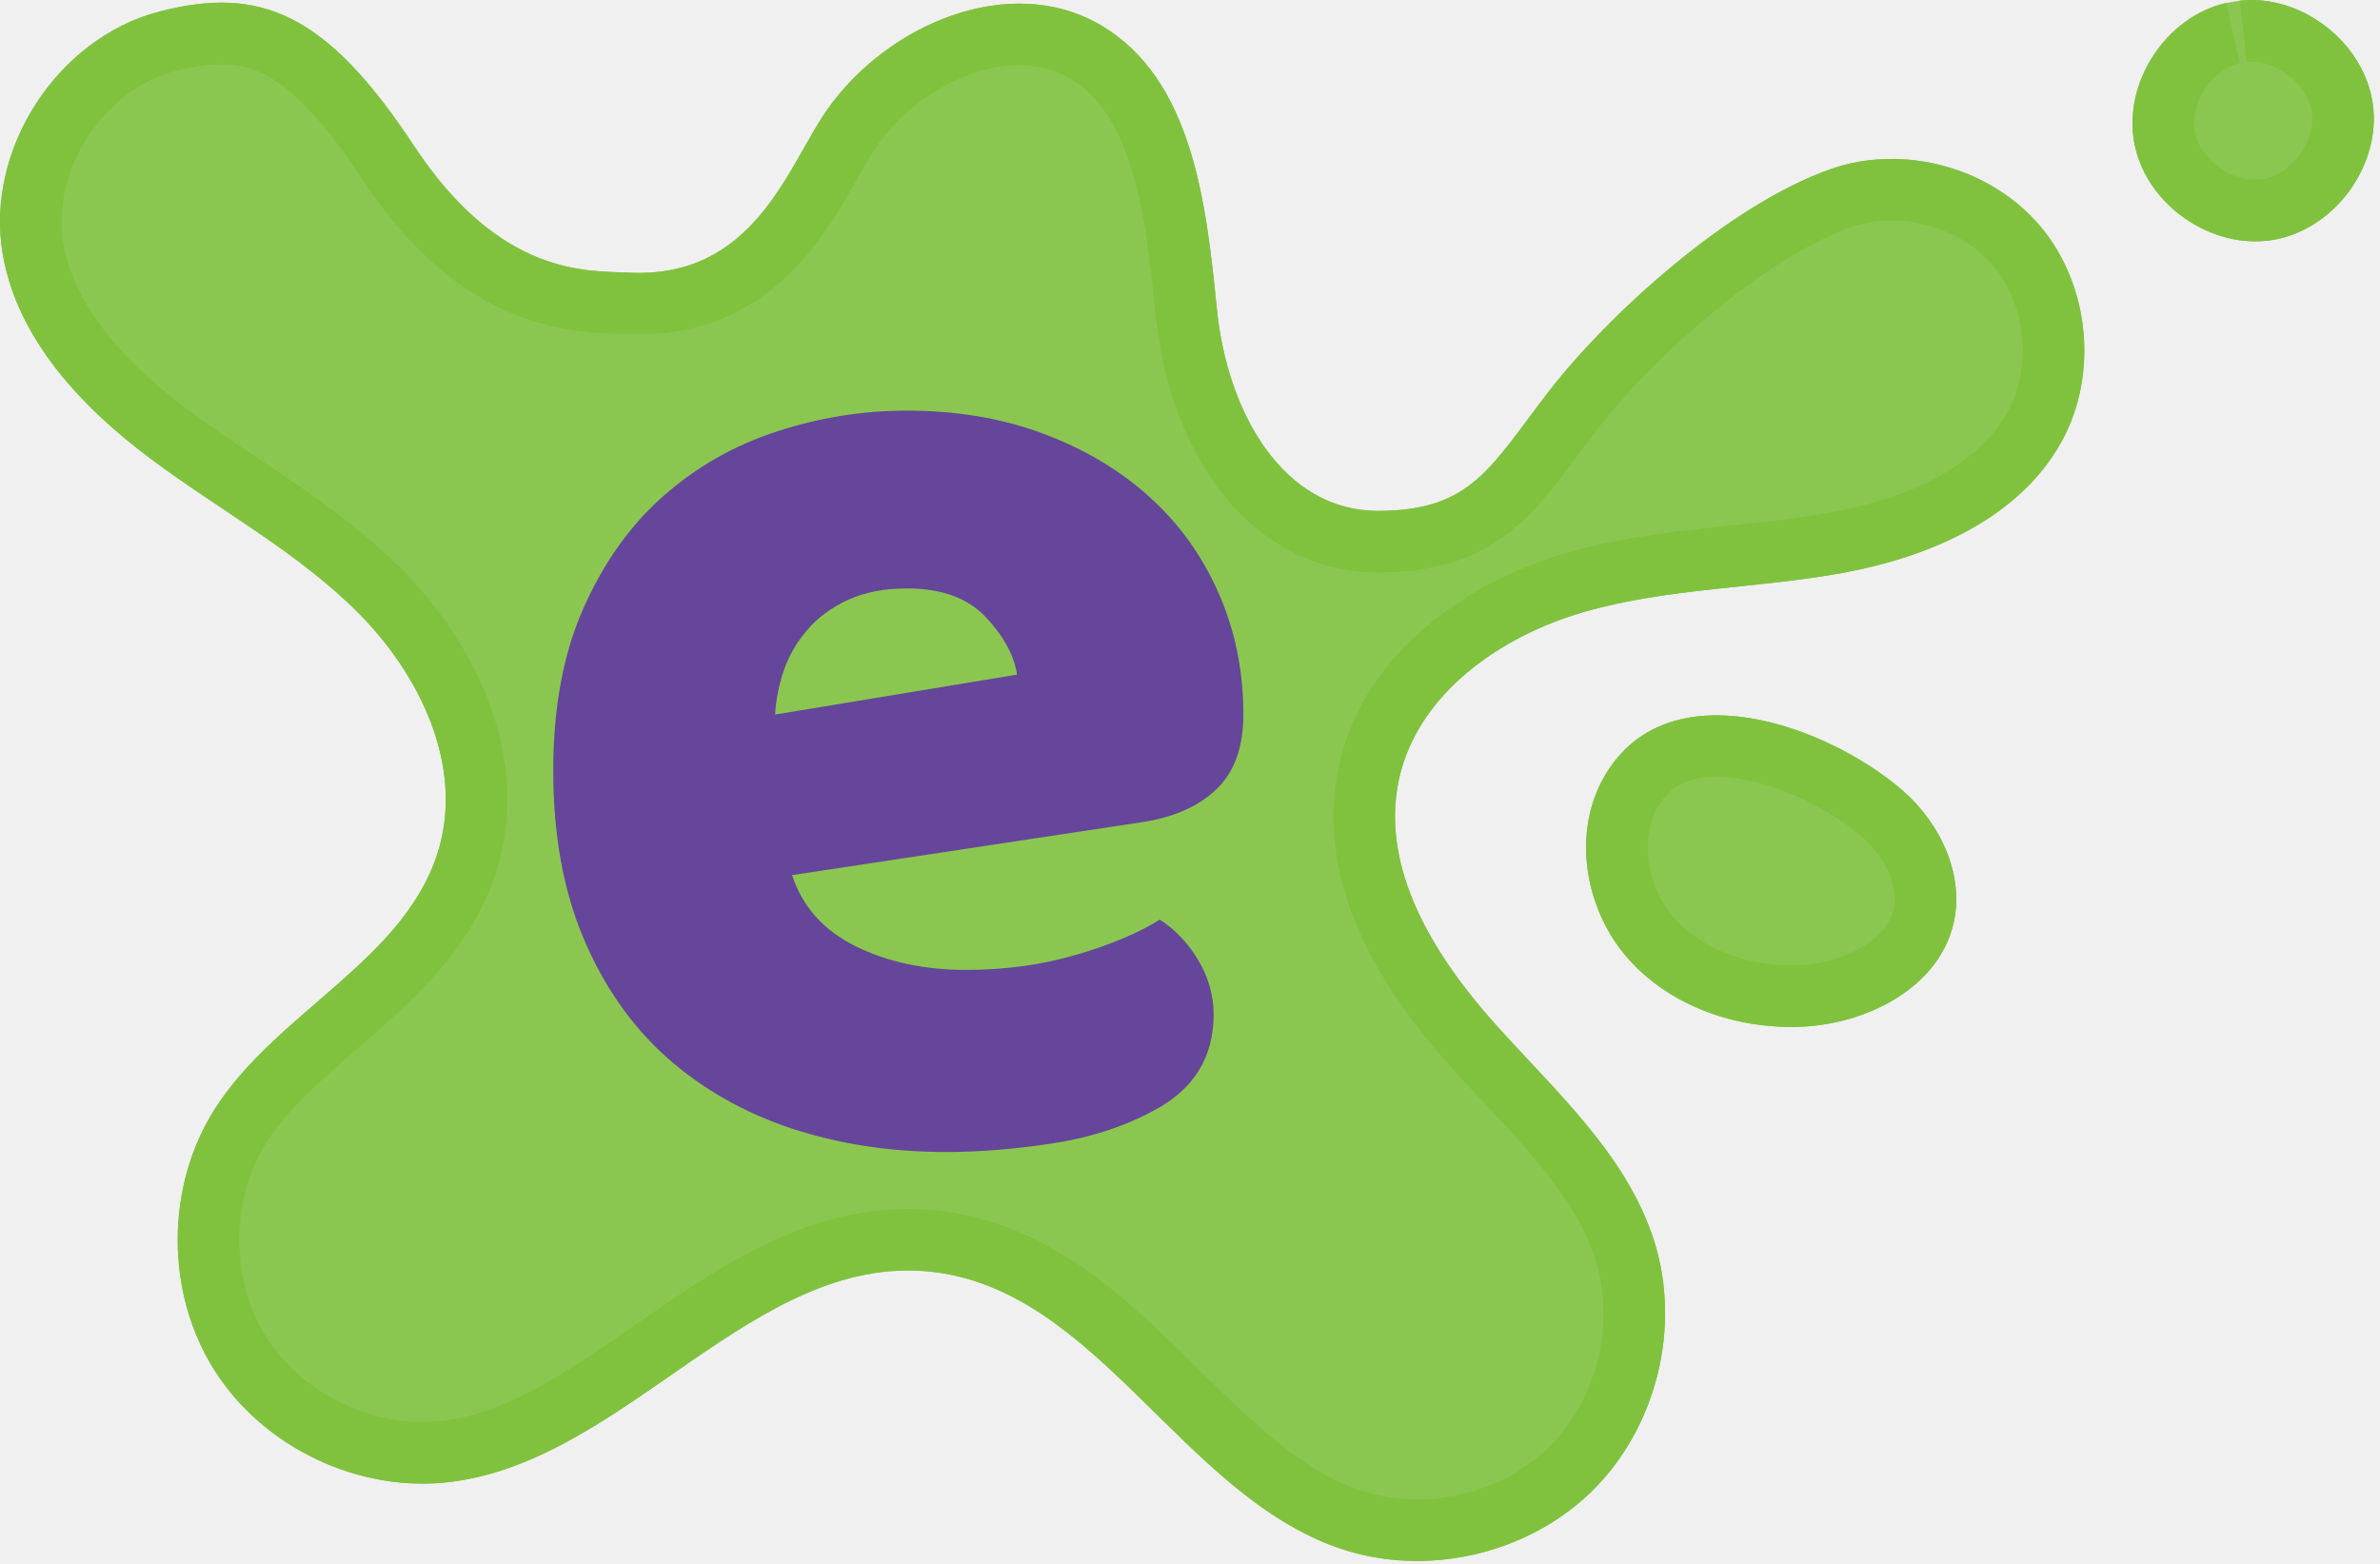
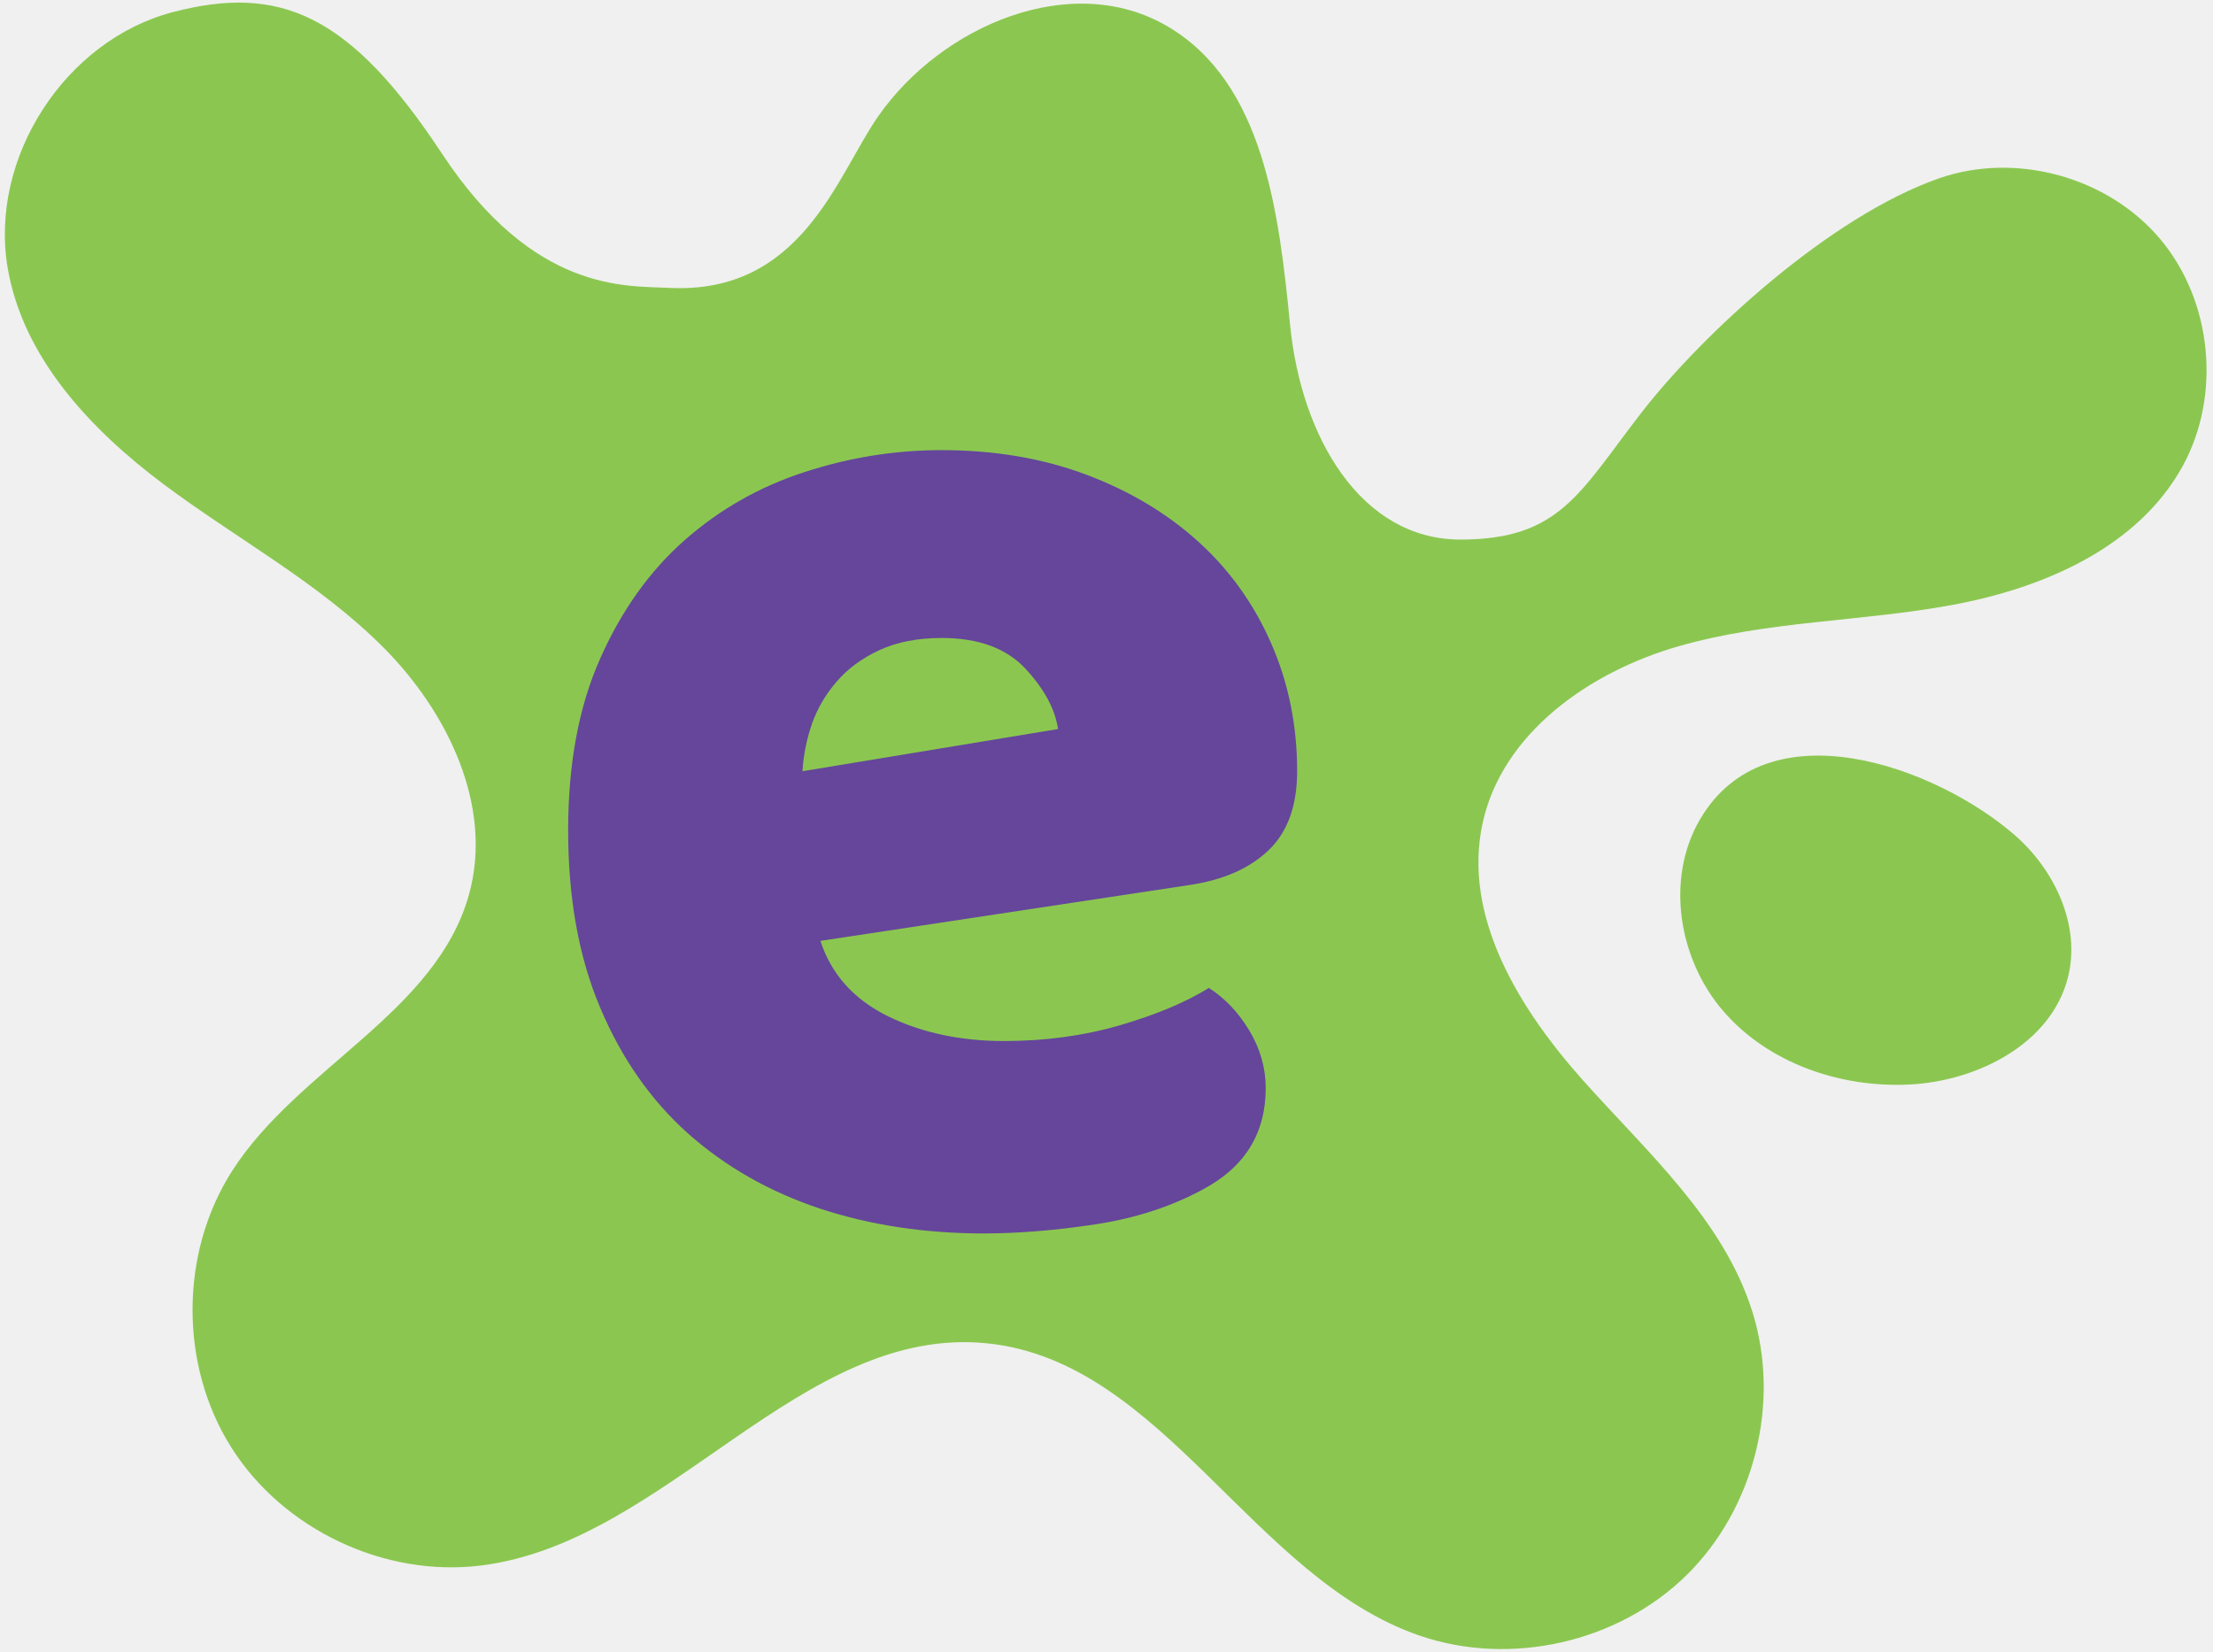
- <svg xmlns="http://www.w3.org/2000/svg" width="309" height="203" viewBox="0 0 309 203" fill="none">
-   <mask id="path-1-inside-1_281_1569" fill="white">
-     <path d="M107.338 14.323C115.143 3.133 131.102 -3.646 142.886 3.249C154.797 10.219 156.612 26.299 157.979 40.031C159.345 53.762 166.684 66.332 178.902 66.332C191.12 66.332 193.524 60.588 201.117 50.781C208.71 40.974 224.392 26.584 237.746 21.933C247.162 18.654 258.451 21.747 264.884 29.363C271.316 36.978 272.468 48.623 267.647 57.355C262.156 67.301 250.571 72.295 239.392 74.359C228.214 76.428 216.628 76.306 205.705 79.446C194.777 82.585 184.04 90.096 181.627 101.205C179.132 112.728 186.192 124.093 194.056 132.883C201.913 141.679 211.225 149.928 214.773 161.171C218.315 172.374 215.04 185.442 206.642 193.657C198.232 201.871 185.093 204.842 173.967 201.057C153.384 194.04 142.438 167.374 120.808 165.118C97.852 162.712 81.451 189.558 58.535 192.413C46.682 193.895 34.212 188 27.832 177.902C21.452 167.804 21.487 154.021 27.913 143.957C36.05 131.209 53.045 124.477 57.064 109.902C60.041 99.095 54.446 87.538 46.525 79.585C38.609 71.644 28.536 66.267 19.544 59.558C10.558 52.832 2.218 43.989 0.345 32.932C-1.94 19.445 7.383 5.005 20.614 1.522C33.84 -1.954 42.439 1.786 53.719 18.893C65 36 76.309 35.124 81.532 35.397C97.957 36.281 102.249 21.619 107.338 14.323ZM208.323 100.769C204.088 108.071 205.711 117.942 211.242 124.314C216.773 130.691 225.567 133.703 234.006 133.307C242.445 132.912 251.559 128.279 253.589 120.082C255.159 113.733 251.955 106.932 247.023 102.641C237.339 94.229 216.558 86.596 208.328 100.764L208.323 100.769ZM289.038 0.383C281.169 2.173 275.556 10.806 277.127 18.718C278.691 26.631 287.165 32.485 295.128 31.148C303.078 29.811 309.179 21.509 308.068 13.521C306.963 5.534 298.838 -0.791 290.812 0.081" />
-   </mask>
-   <path d="M107.338 14.323C115.143 3.133 131.102 -3.646 142.886 3.249C154.797 10.219 156.612 26.299 157.979 40.031C159.345 53.762 166.684 66.332 178.902 66.332C191.12 66.332 193.524 60.588 201.117 50.781C208.71 40.974 224.392 26.584 237.746 21.933C247.162 18.654 258.451 21.747 264.884 29.363C271.316 36.978 272.468 48.623 267.647 57.355C262.156 67.301 250.571 72.295 239.392 74.359C228.214 76.428 216.628 76.306 205.705 79.446C194.777 82.585 184.04 90.096 181.627 101.205C179.132 112.728 186.192 124.093 194.056 132.883C201.913 141.679 211.225 149.928 214.773 161.171C218.315 172.374 215.04 185.442 206.642 193.657C198.232 201.871 185.093 204.842 173.967 201.057C153.384 194.04 142.438 167.374 120.808 165.118C97.852 162.712 81.451 189.558 58.535 192.413C46.682 193.895 34.212 188 27.832 177.902C21.452 167.804 21.487 154.021 27.913 143.957C36.05 131.209 53.045 124.477 57.064 109.902C60.041 99.095 54.446 87.538 46.525 79.585C38.609 71.644 28.536 66.267 19.544 59.558C10.558 52.832 2.218 43.989 0.345 32.932C-1.94 19.445 7.383 5.005 20.614 1.522C33.84 -1.954 42.439 1.786 53.719 18.893C65 36 76.309 35.124 81.532 35.397C97.957 36.281 102.249 21.619 107.338 14.323ZM208.323 100.769C204.088 108.071 205.711 117.942 211.242 124.314C216.773 130.691 225.567 133.703 234.006 133.307C242.445 132.912 251.559 128.279 253.589 120.082C255.159 113.733 251.955 106.932 247.023 102.641C237.339 94.229 216.558 86.596 208.328 100.764L208.323 100.769ZM289.038 0.383C281.169 2.173 275.556 10.806 277.127 18.718C278.691 26.631 287.165 32.485 295.128 31.148C303.078 29.811 309.179 21.509 308.068 13.521C306.963 5.534 298.838 -0.791 290.812 0.081" fill="#80C23E" fill-opacity="0.9" />
-   <path d="M107.338 14.323L113.899 18.9L113.9 18.9L107.338 14.323ZM142.886 3.249L146.926 -3.656L146.926 -3.656L142.886 3.249ZM157.979 40.031L150.018 40.823L157.979 40.031ZM237.746 21.933L235.115 14.378L235.115 14.378L237.746 21.933ZM264.884 29.363L258.772 34.525L258.772 34.525L264.884 29.363ZM267.647 57.355L260.643 53.487L260.643 53.489L267.647 57.355ZM239.392 74.359L237.94 66.492L237.936 66.493L239.392 74.359ZM205.705 79.446L207.914 87.135L207.915 87.134L205.705 79.446ZM181.627 101.205L173.809 99.507L173.808 99.512L181.627 101.205ZM194.056 132.883L200.022 127.553L200.018 127.549L194.056 132.883ZM214.773 161.171L207.143 163.578L207.145 163.583L214.773 161.171ZM206.642 193.657L212.232 199.38L212.235 199.376L206.642 193.657ZM173.967 201.057L171.386 208.629L171.391 208.631L173.967 201.057ZM120.808 165.118L119.974 173.075L119.978 173.075L120.808 165.118ZM58.535 192.413L57.546 184.474L57.542 184.474L58.535 192.413ZM27.832 177.902L21.069 182.175L21.069 182.175L27.832 177.902ZM27.913 143.957L34.656 148.263L34.657 148.261L27.913 143.957ZM57.064 109.902L64.776 112.029L64.776 112.027L57.064 109.902ZM46.525 79.585L52.193 73.939L52.191 73.937L46.525 79.585ZM19.544 59.558L14.75 65.962L14.76 65.97L19.544 59.558ZM0.345 32.932L8.233 31.596L8.233 31.596L0.345 32.932ZM20.614 1.522L18.581 -6.215L18.578 -6.214L20.614 1.522ZM81.532 35.397L81.962 27.409L81.95 27.408L81.532 35.397ZM208.323 100.769L202.662 95.116L201.925 95.854L201.402 96.756L208.323 100.769ZM211.242 124.314L217.286 119.072L217.283 119.069L211.242 124.314ZM253.589 120.082L261.355 122.005L261.355 122.003L253.589 120.082ZM247.023 102.641L252.273 96.605L252.269 96.602L247.023 102.641ZM208.328 100.764L213.989 106.417L214.724 105.681L215.246 104.782L208.328 100.764ZM277.127 18.718L284.975 17.167L284.974 17.161L277.127 18.718ZM295.128 31.148L296.452 39.037L296.454 39.037L295.128 31.148ZM308.068 13.521L300.144 14.617L300.145 14.623L308.068 13.521ZM113.9 18.9C116.836 14.69 121.397 11.242 126.24 9.563C131.045 7.897 135.444 8.164 138.846 10.154L146.926 -3.656C138.544 -8.561 129.071 -8.352 121 -5.555C112.967 -2.77 105.645 2.766 100.776 9.747L113.9 18.9ZM138.845 10.153C142.463 12.271 144.985 15.97 146.767 21.541C148.583 27.219 149.323 33.84 150.018 40.823L165.939 39.238C165.267 32.489 164.417 24.205 162.006 16.667C159.561 9.023 155.22 1.197 146.926 -3.656L138.845 10.153ZM150.018 40.823C150.805 48.727 153.336 56.757 157.9 63.035C162.57 69.458 169.665 74.332 178.902 74.332V58.332C175.92 58.332 173.237 56.92 170.841 53.626C168.341 50.186 166.519 45.066 165.939 39.238L150.018 40.823ZM178.902 74.332C186.542 74.332 192.176 72.438 196.978 68.284C199.127 66.425 200.909 64.285 202.488 62.244C203.285 61.215 204.099 60.118 204.899 59.044C205.715 57.95 206.544 56.84 207.443 55.678L194.792 45.883C193.793 47.173 192.885 48.389 192.069 49.485C191.236 50.602 190.521 51.564 189.834 52.452C188.445 54.246 187.438 55.381 186.511 56.183C185.158 57.353 183.481 58.332 178.902 58.332V74.332ZM207.443 55.678C210.838 51.293 216.232 45.661 222.368 40.59C228.582 35.454 234.989 31.365 240.377 29.488L235.115 14.378C227.149 17.153 219.039 22.584 212.175 28.257C205.233 33.995 198.989 40.462 194.792 45.883L207.443 55.678ZM240.377 29.488C246.663 27.299 254.476 29.439 258.772 34.525L270.995 24.201C262.426 14.055 247.661 10.01 235.115 14.378L240.377 29.488ZM258.772 34.525C263.065 39.607 263.861 47.659 260.643 53.487L274.65 61.222C281.075 49.586 279.568 34.35 270.995 24.201L258.772 34.525ZM260.643 53.489C256.906 60.258 248.327 64.574 237.94 66.492L240.844 82.226C252.814 80.016 267.406 74.345 274.65 61.221L260.643 53.489ZM237.936 66.493C232.728 67.457 227.501 67.9 221.581 68.549C215.854 69.177 209.654 69.987 203.495 71.757L207.915 87.134C212.68 85.765 217.733 85.067 223.325 84.454C228.723 83.862 234.878 83.331 240.848 82.225L237.936 66.493ZM203.497 71.757C191.301 75.26 177.13 84.221 173.809 99.507L189.444 102.904C190.951 95.971 198.253 89.91 207.914 87.135L203.497 71.757ZM173.808 99.512C170.419 115.164 180.065 129.243 188.093 138.217L200.018 127.549C192.32 118.943 187.845 110.291 189.445 102.899L173.808 99.512ZM188.09 138.213C192.521 143.173 196.169 146.71 199.85 151.189C203.288 155.372 205.803 159.332 207.143 163.578L222.402 158.764C220.194 151.767 216.28 145.981 212.211 141.03C208.384 136.374 203.448 131.389 200.022 127.553L188.09 138.213ZM207.145 163.583C209.776 171.906 207.291 181.831 201.048 187.937L212.235 199.376C222.789 189.053 226.853 172.841 222.4 158.759L207.145 163.583ZM201.052 187.934C194.8 194.04 184.819 196.298 176.543 193.483L171.391 208.631C185.367 213.385 201.663 209.702 212.232 199.38L201.052 187.934ZM176.548 193.485C168.381 190.701 161.959 183.968 153.37 175.579C145.527 167.92 135.558 158.613 121.638 157.162L119.978 173.075C127.688 173.879 134.006 179.033 142.191 187.026C149.627 194.288 158.97 204.397 171.386 208.629L176.548 193.485ZM121.642 157.162C106.857 155.612 94.706 163.606 85.121 170.202C74.587 177.452 66.607 183.345 57.546 184.474L59.524 200.351C73.379 198.625 85.057 189.669 94.192 183.383C104.275 176.444 111.803 172.218 119.974 173.075L121.642 157.162ZM57.542 184.474C48.767 185.572 39.319 181.106 34.595 173.629L21.069 182.175C29.105 194.894 44.597 202.218 59.528 200.351L57.542 184.474ZM34.595 173.629C29.872 166.153 29.898 155.713 34.656 148.263L21.171 139.652C13.075 152.328 13.032 169.455 21.069 182.175L34.595 173.629ZM34.657 148.261C37.944 143.111 42.956 139.243 49.331 133.609C55.145 128.47 62.084 121.791 64.776 112.029L49.352 107.776C48.024 112.588 44.457 116.562 38.735 121.62C33.573 126.183 26.019 132.055 21.17 139.654L34.657 148.261ZM64.776 112.027C68.844 97.264 61.09 82.872 52.193 73.939L40.857 85.231C47.802 92.204 51.239 100.926 49.351 107.777L64.776 112.027ZM52.191 73.937C47.7 69.433 42.714 65.769 37.962 62.511C32.997 59.108 28.667 56.383 24.328 53.146L14.76 65.97C19.413 69.441 24.615 72.76 28.914 75.707C33.426 78.801 37.434 81.797 40.859 85.233L52.191 73.937ZM24.338 53.153C15.821 46.778 9.578 39.54 8.233 31.596L-7.542 34.268C-5.142 48.439 5.295 58.885 14.75 65.962L24.338 53.153ZM8.233 31.596C6.64 22.196 13.419 11.688 22.65 9.259L18.578 -6.214C1.347 -1.679 -10.521 16.694 -7.542 34.269L8.233 31.596ZM22.648 9.259C28.088 7.83 31.382 8.157 34.283 9.626C37.609 11.31 41.635 15.099 47.041 23.297L60.398 14.489C54.523 5.579 48.609 -1.055 41.509 -4.649C33.985 -8.458 26.366 -8.261 18.581 -6.215L22.648 9.259ZM47.041 23.297C53.437 32.997 60.298 38.238 66.93 40.887C73.345 43.45 79.087 43.28 81.114 43.386L81.95 27.408C78.754 27.241 76.231 27.373 72.865 26.029C69.716 24.771 65.282 21.896 60.398 14.489L47.041 23.297ZM81.102 43.386C92.344 43.99 99.795 39.029 104.805 33.081C107.161 30.283 108.975 27.286 110.401 24.811C111.974 22.079 112.891 20.347 113.899 18.9L100.776 9.747C99.241 11.948 97.712 14.784 96.536 16.826C95.212 19.124 93.972 21.105 92.567 22.774C90.052 25.76 87.145 27.688 81.962 27.409L81.102 43.386ZM201.402 96.756C195.195 107.46 197.786 121.017 205.201 129.558L217.283 119.069C213.636 114.868 212.982 108.682 215.243 104.783L201.402 96.756ZM205.199 129.555C212.642 138.138 224.003 141.785 234.381 141.298L233.632 125.316C227.131 125.621 220.905 123.245 217.286 119.072L205.199 129.555ZM234.381 141.298C239.831 141.043 245.571 139.435 250.428 136.412C255.317 133.369 259.721 128.602 261.355 122.005L245.824 118.159C245.427 119.758 244.259 121.406 241.974 122.828C239.657 124.27 236.621 125.176 233.632 125.316L234.381 141.298ZM261.355 122.003C263.862 111.866 258.699 102.195 252.273 96.605L241.772 108.677C245.21 111.668 246.456 115.601 245.823 118.161L261.355 122.003ZM252.269 96.602C246.445 91.543 237.483 86.789 228.393 85.335C219.131 83.854 207.816 85.719 201.411 96.745L215.246 104.782C217.071 101.641 220.261 100.238 225.867 101.135C231.646 102.059 237.917 105.328 241.776 108.681L252.269 96.602ZM202.668 95.11L202.662 95.116L213.983 106.423L213.989 106.417L202.668 95.11ZM287.263 -7.418C275.18 -4.668 266.864 8.105 269.28 20.276L284.974 17.161C284.249 13.507 287.158 9.015 290.813 8.183L287.263 -7.418ZM269.279 20.27C271.683 32.432 284.225 41.09 296.452 39.037L293.803 23.258C290.106 23.879 285.699 20.829 284.975 17.167L269.279 20.27ZM296.454 39.037C308.668 36.983 317.7 24.702 315.992 12.419L300.145 14.623C300.658 18.316 297.488 22.638 293.801 23.258L296.454 39.037ZM315.993 12.425C314.293 0.138 302.263 -9.211 289.948 -7.873L291.676 8.034C295.414 7.628 299.634 10.93 300.144 14.617L315.993 12.425Z" fill="#80C23E" mask="url(#path-1-inside-1_281_1569)" />
-   <path d="M122.883 149.583C115.646 149.583 108.943 148.557 102.763 146.524C96.584 144.464 91.186 141.396 86.579 137.312C81.99 133.209 78.386 128.053 75.765 121.833C73.135 115.623 71.829 108.359 71.829 100.051C71.829 91.874 73.135 84.834 75.765 78.94C78.386 73.029 81.843 68.18 86.138 64.394C90.423 60.618 95.315 57.83 100.814 56.039C106.331 54.23 111.968 53.317 117.734 53.317C124.207 53.317 130.102 54.314 135.426 56.3C140.768 58.296 145.366 61.028 149.219 64.506C153.063 67.965 156.061 72.115 158.194 76.964C160.346 81.812 161.431 87.09 161.431 92.778C161.431 97.011 160.263 100.238 157.937 102.475C155.601 104.713 152.355 106.149 148.189 106.765L102.837 113.628C104.179 117.73 106.938 120.817 111.113 122.877C115.278 124.919 120.051 125.936 125.421 125.936C130.442 125.936 135.187 125.292 139.656 123.996C144.143 122.682 147.785 121.152 150.58 119.409C152.539 120.658 154.194 122.393 155.546 124.63C156.888 126.868 157.569 129.237 157.569 131.717C157.569 137.293 154.994 141.443 149.845 144.175C145.946 146.291 141.541 147.718 136.64 148.464C131.729 149.21 127.15 149.583 122.883 149.583ZM117.734 76.404C114.791 76.404 112.235 76.908 110.083 77.896C107.95 78.894 106.202 80.171 104.86 81.738C103.508 83.286 102.487 85.011 101.807 86.922C101.145 88.843 100.749 90.792 100.63 92.778L132.042 87.594C131.674 85.113 130.322 82.624 127.996 80.134C125.66 77.654 122.239 76.404 117.734 76.404Z" fill="#65469B" />
+ <svg xmlns="http://www.w3.org/2000/svg" width="272" height="203" viewBox="0 0 272 203" fill="none">
+   <path d="M107.934 14.301C115.739 3.11 131.698 -3.668 143.481 3.227C155.393 10.197 157.207 26.277 158.574 40.008C159.941 53.74 167.279 66.309 179.498 66.309C191.716 66.309 194.12 60.566 201.713 50.759C209.306 40.952 224.988 26.562 238.342 21.911C247.758 18.632 259.047 21.725 265.48 29.341C271.912 36.956 273.064 48.6 268.242 57.332C262.752 67.279 251.166 72.273 239.988 74.337C228.809 76.406 217.224 76.284 206.301 79.423C195.373 82.563 184.636 90.074 182.222 101.183C179.727 112.705 186.788 124.071 194.651 132.861C202.509 141.656 211.82 149.906 215.368 161.149C218.91 172.351 215.636 185.42 207.237 193.634C198.827 201.849 185.689 204.819 174.563 201.035C153.979 194.018 143.034 167.352 121.404 165.096C98.448 162.689 82.046 189.536 59.131 192.39C47.278 193.873 34.808 187.978 28.428 177.88C22.047 167.782 22.082 153.998 28.509 143.935C36.646 131.186 53.641 124.454 57.659 109.88C60.637 99.073 55.042 87.516 47.121 79.563C39.205 71.622 29.131 66.244 20.14 59.536C11.154 52.809 2.814 43.967 0.941 32.91C-1.345 19.423 7.978 4.982 21.21 1.5C34.436 -1.976 43.035 1.763 54.315 18.871C65.596 35.978 76.905 35.102 82.128 35.375C98.552 36.259 102.845 21.597 107.934 14.301ZM208.918 100.747C204.684 108.049 206.307 117.92 211.838 124.292C217.369 130.669 226.163 133.68 234.602 133.285C243.041 132.89 252.155 128.256 254.185 120.059C255.755 113.711 252.55 106.909 247.618 102.619C237.935 94.207 217.154 86.574 208.924 100.741L208.918 100.747Z" fill="#80C23E" fill-opacity="0.9" />
+   <path d="M120.883 151.583C113.646 151.583 106.942 150.557 100.763 148.524C94.584 146.464 89.186 143.396 84.579 139.312C79.99 135.209 76.385 130.053 73.765 123.833C71.135 117.623 69.829 110.359 69.829 102.051C69.829 93.874 71.135 86.834 73.765 80.94C76.385 75.029 79.843 70.18 84.137 66.394C88.422 62.618 93.314 59.83 98.814 58.039C104.331 56.23 109.968 55.317 115.733 55.317C122.207 55.317 128.101 56.314 133.426 58.3C138.768 60.296 143.366 63.028 147.219 66.506C151.063 69.966 154.06 74.115 156.194 78.964C158.346 83.812 159.431 89.09 159.431 94.778C159.431 99.011 158.263 102.238 155.936 104.475C153.601 106.713 150.355 108.149 146.189 108.765L100.837 115.628C102.179 119.73 104.938 122.817 109.113 124.877C113.278 126.92 118.051 127.936 123.421 127.936C128.442 127.936 133.187 127.293 137.656 125.996C142.143 124.682 145.784 123.152 148.58 121.409C150.539 122.658 152.194 124.393 153.545 126.63C154.888 128.868 155.569 131.237 155.569 133.717C155.569 139.293 152.994 143.443 147.844 146.175C143.945 148.291 139.541 149.718 134.639 150.464C129.729 151.21 125.15 151.583 120.883 151.583ZM115.733 78.404C112.791 78.404 110.234 78.908 108.083 79.896C105.949 80.894 104.202 82.171 102.86 83.738C101.508 85.286 100.487 87.011 99.807 88.922C99.144 90.843 98.749 92.792 98.63 94.778L130.042 89.594C129.674 87.113 128.322 84.624 125.996 82.134C123.66 79.654 120.239 78.404 115.733 78.404Z" fill="#65469B" />
</svg>
